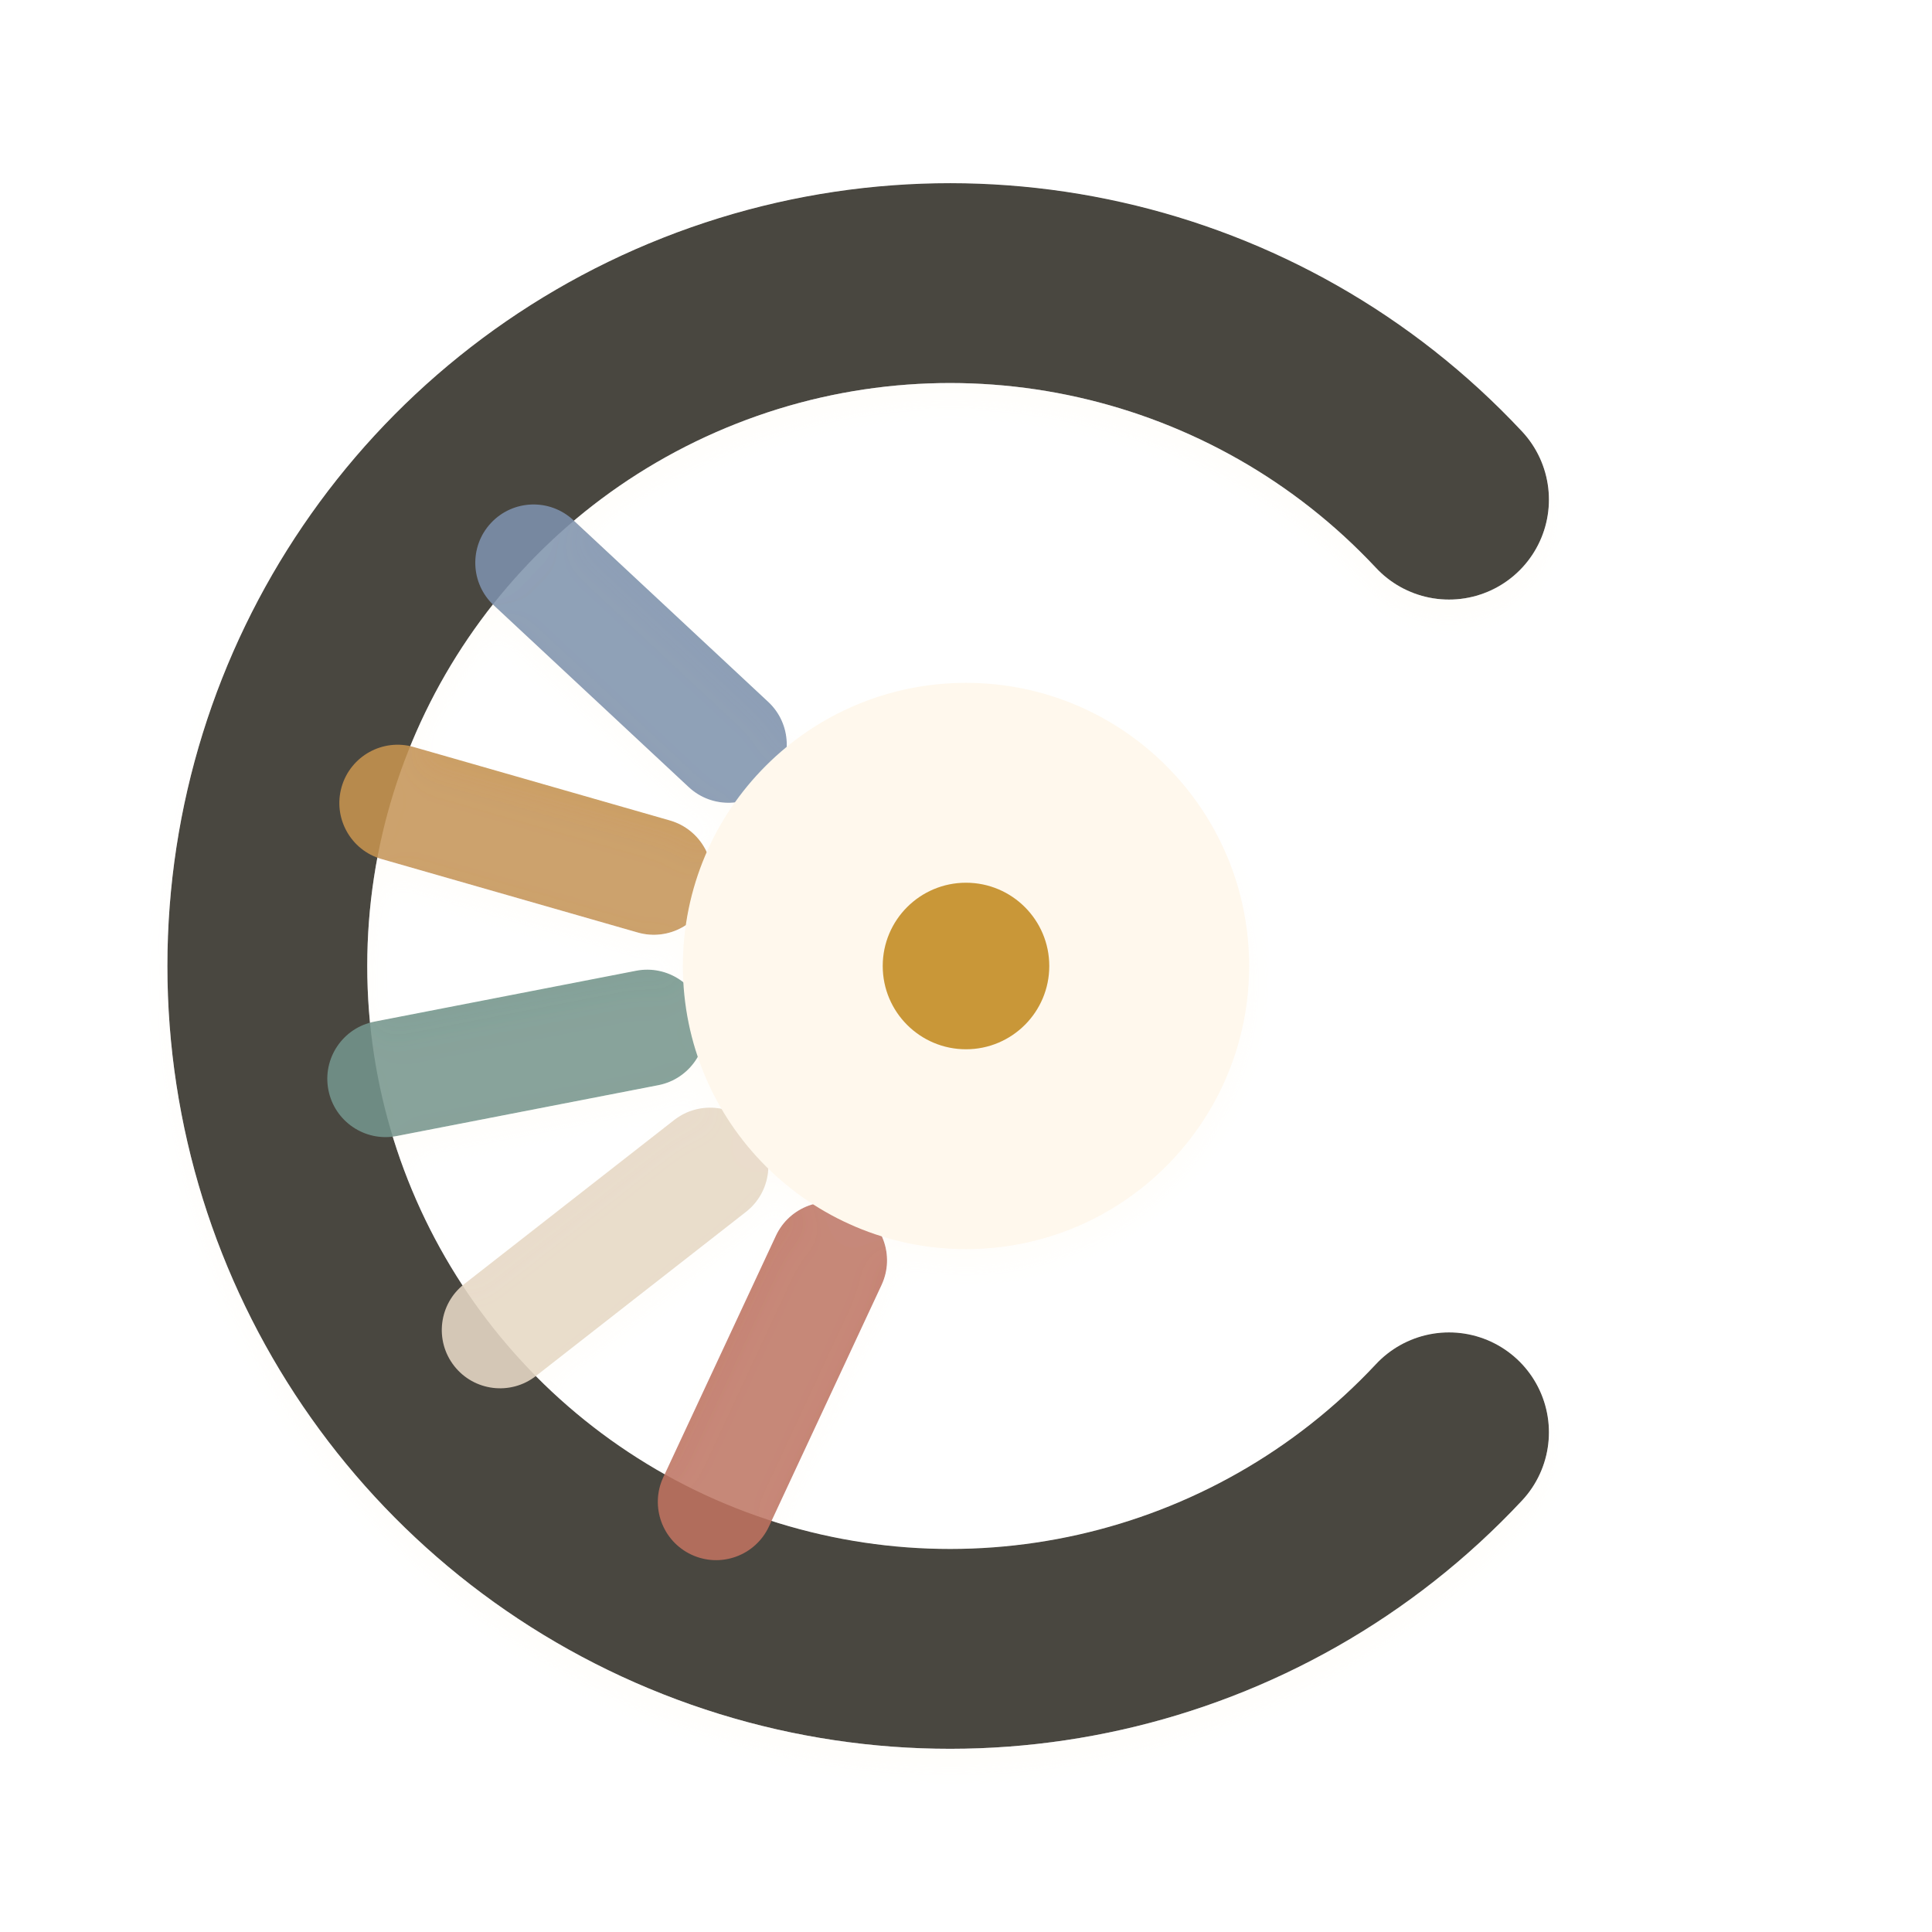
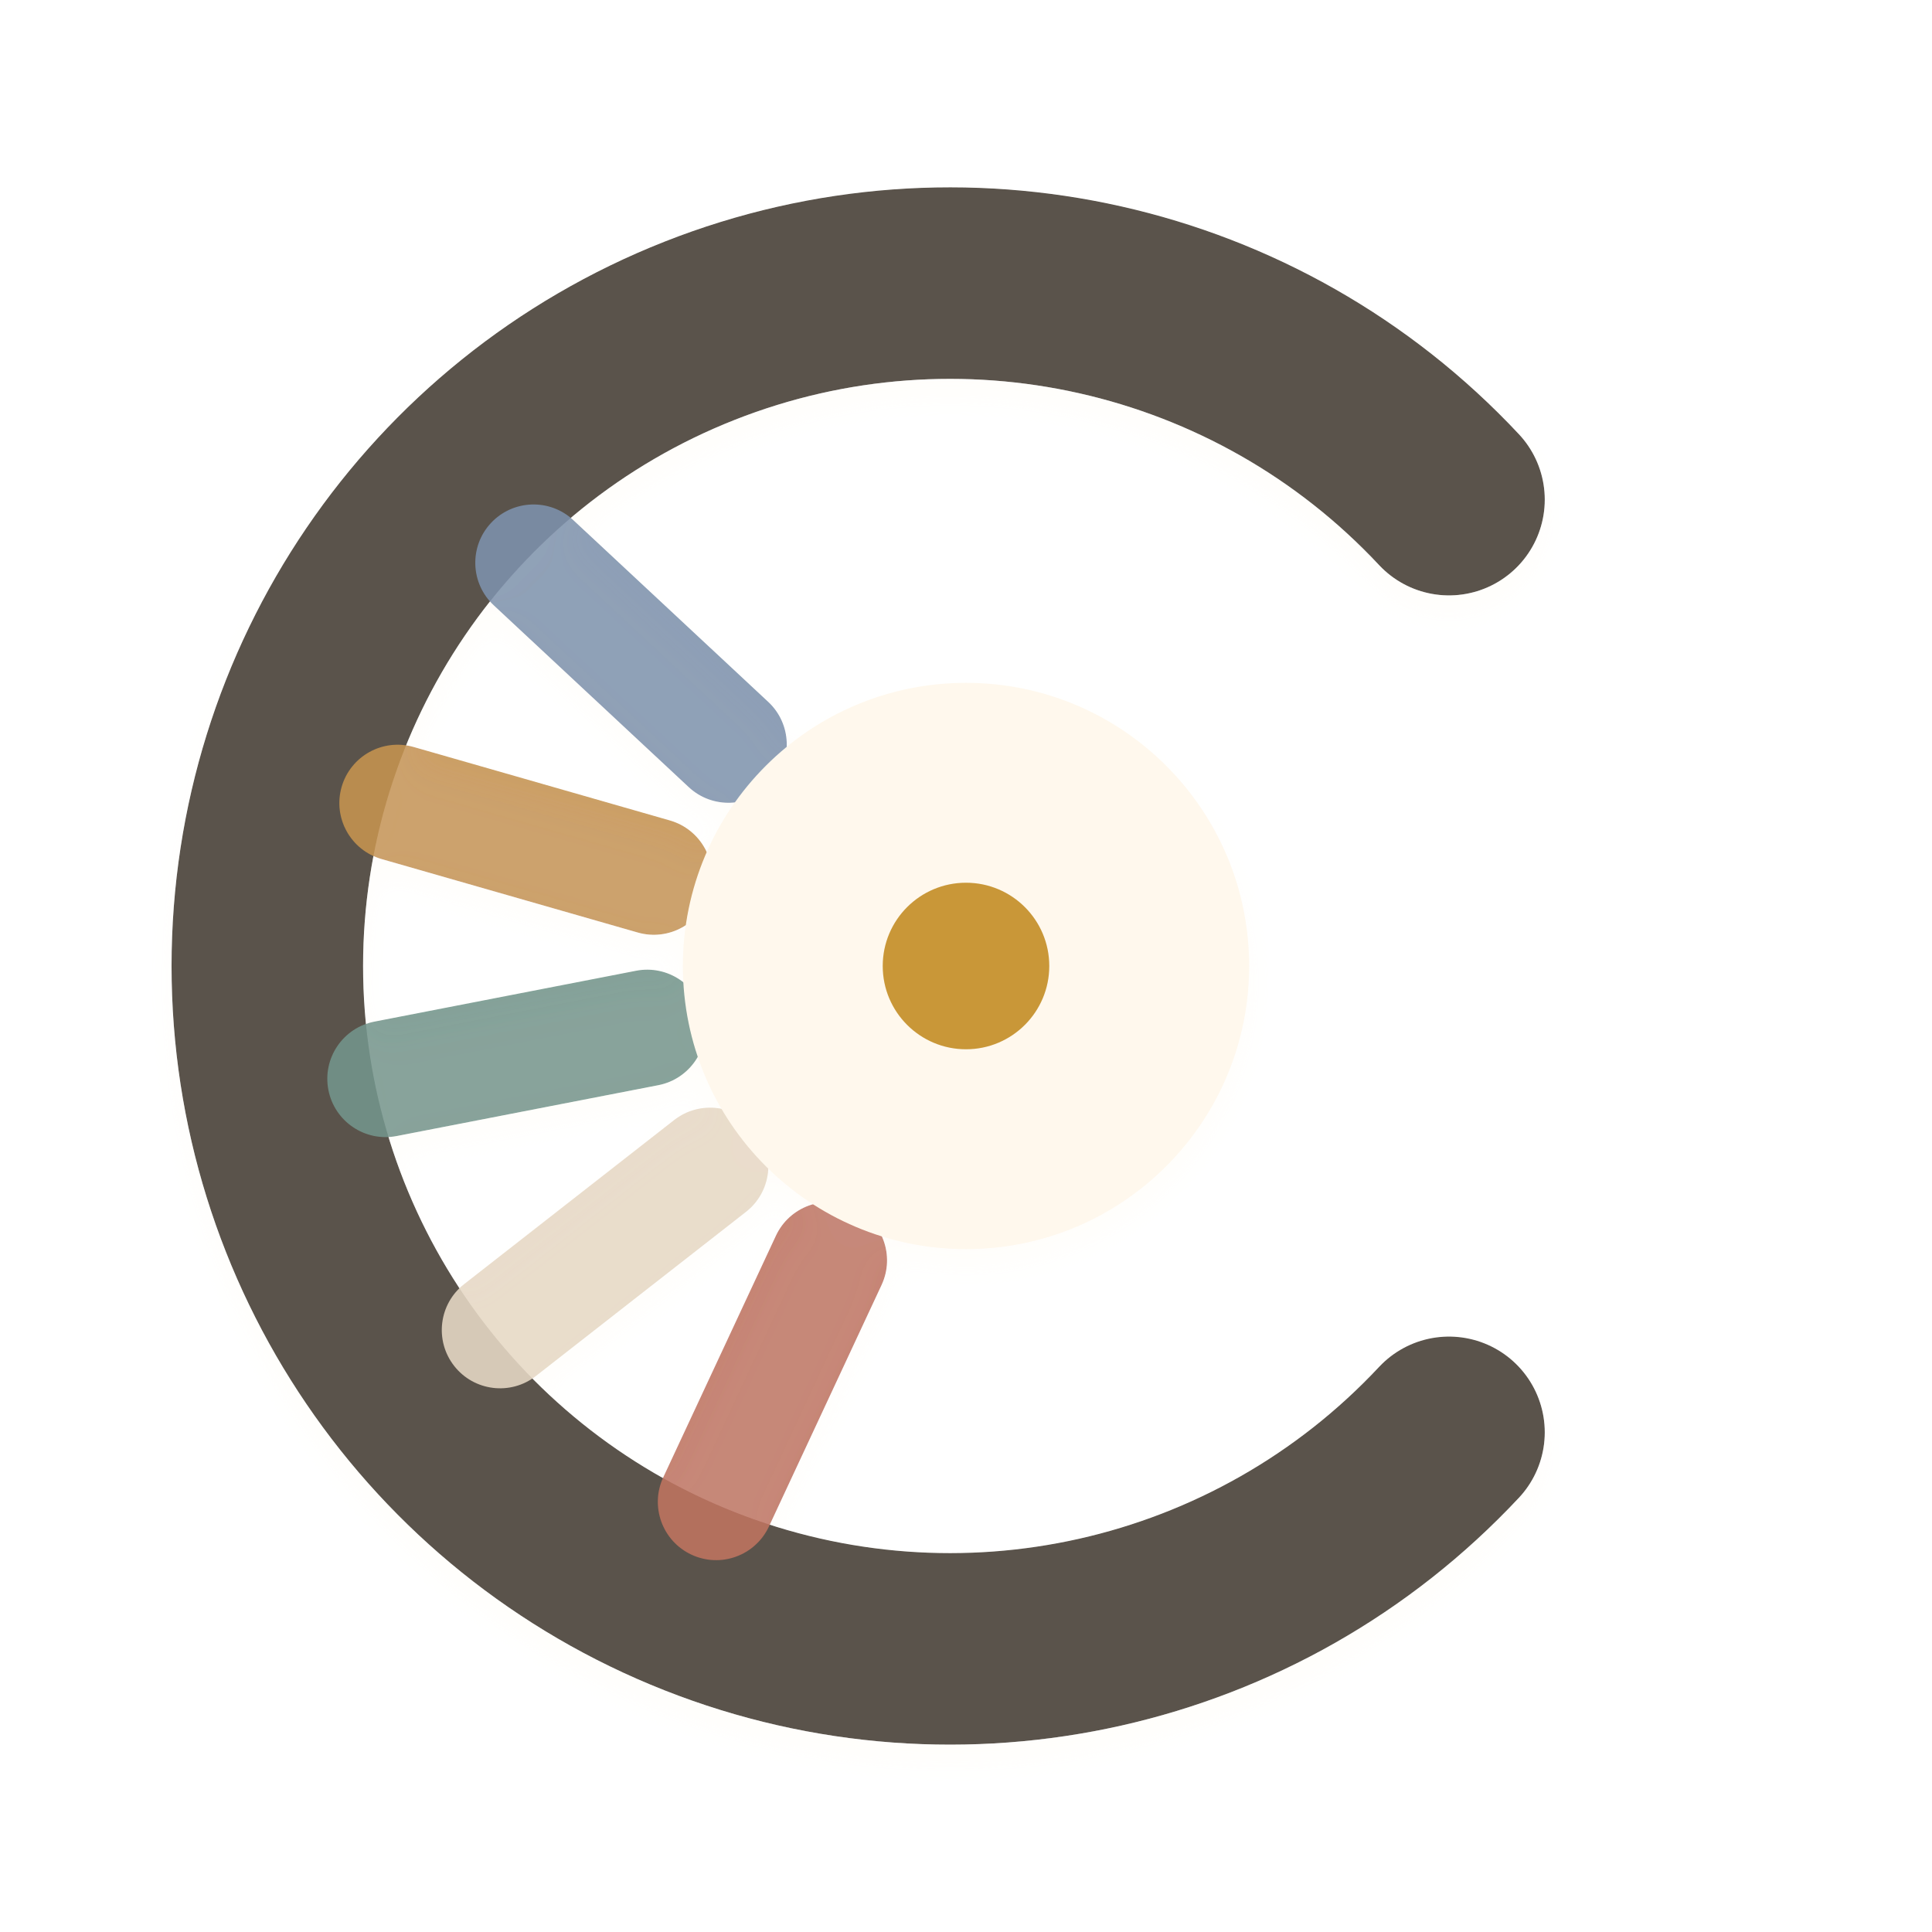
<svg xmlns="http://www.w3.org/2000/svg" viewBox="6 6 116 116" role="img" aria-label="Curtis icon">
  <defs>
    <filter id="d" x="-30%" y="-30%" width="160%" height="160%" color-interpolation-filters="sRGB">
      <feDropShadow dx="0" dy="9" stdDeviation="5" flood-color="#2b211d" flood-opacity=".17" />
      <feDropShadow dx="0" dy="1" stdDeviation="1" flood-color="#fffaf4" flood-opacity=".46" />
    </filter>
    <g id="spoke">
      <rect x="60.5" y="25" width="7" height="23" rx="3.5" fill="currentColor" />
    </g>
  </defs>
  <g filter="url(#d)">
-     <path d="M93 36a41 41 0 1 0 0 56" fill="none" stroke="#4a4641" stroke-width="12" stroke-linecap="round" />
+     <path d="M93 36a41 41 0 1 0 0 56" fill="none" stroke="#5a534b" stroke-width="11.5" stroke-linecap="round" />
    <g opacity=".88">
      <use href="#spoke" transform="rotate(205 64 64)" color="#be725f" />
      <use href="#spoke" transform="rotate(232 64 64)" color="#e6d8c5" />
      <use href="#spoke" transform="rotate(259 64 64)" color="#73958b" />
      <use href="#spoke" transform="rotate(286 64 64)" color="#c5934f" />
      <use href="#spoke" transform="rotate(313 64 64)" color="#7d91ac" />
    </g>
    <circle cx="64" cy="64" r="17" fill="#fff8ed" />
    <circle cx="64" cy="64" r="5" fill="#c99739" />
  </g>
</svg>
